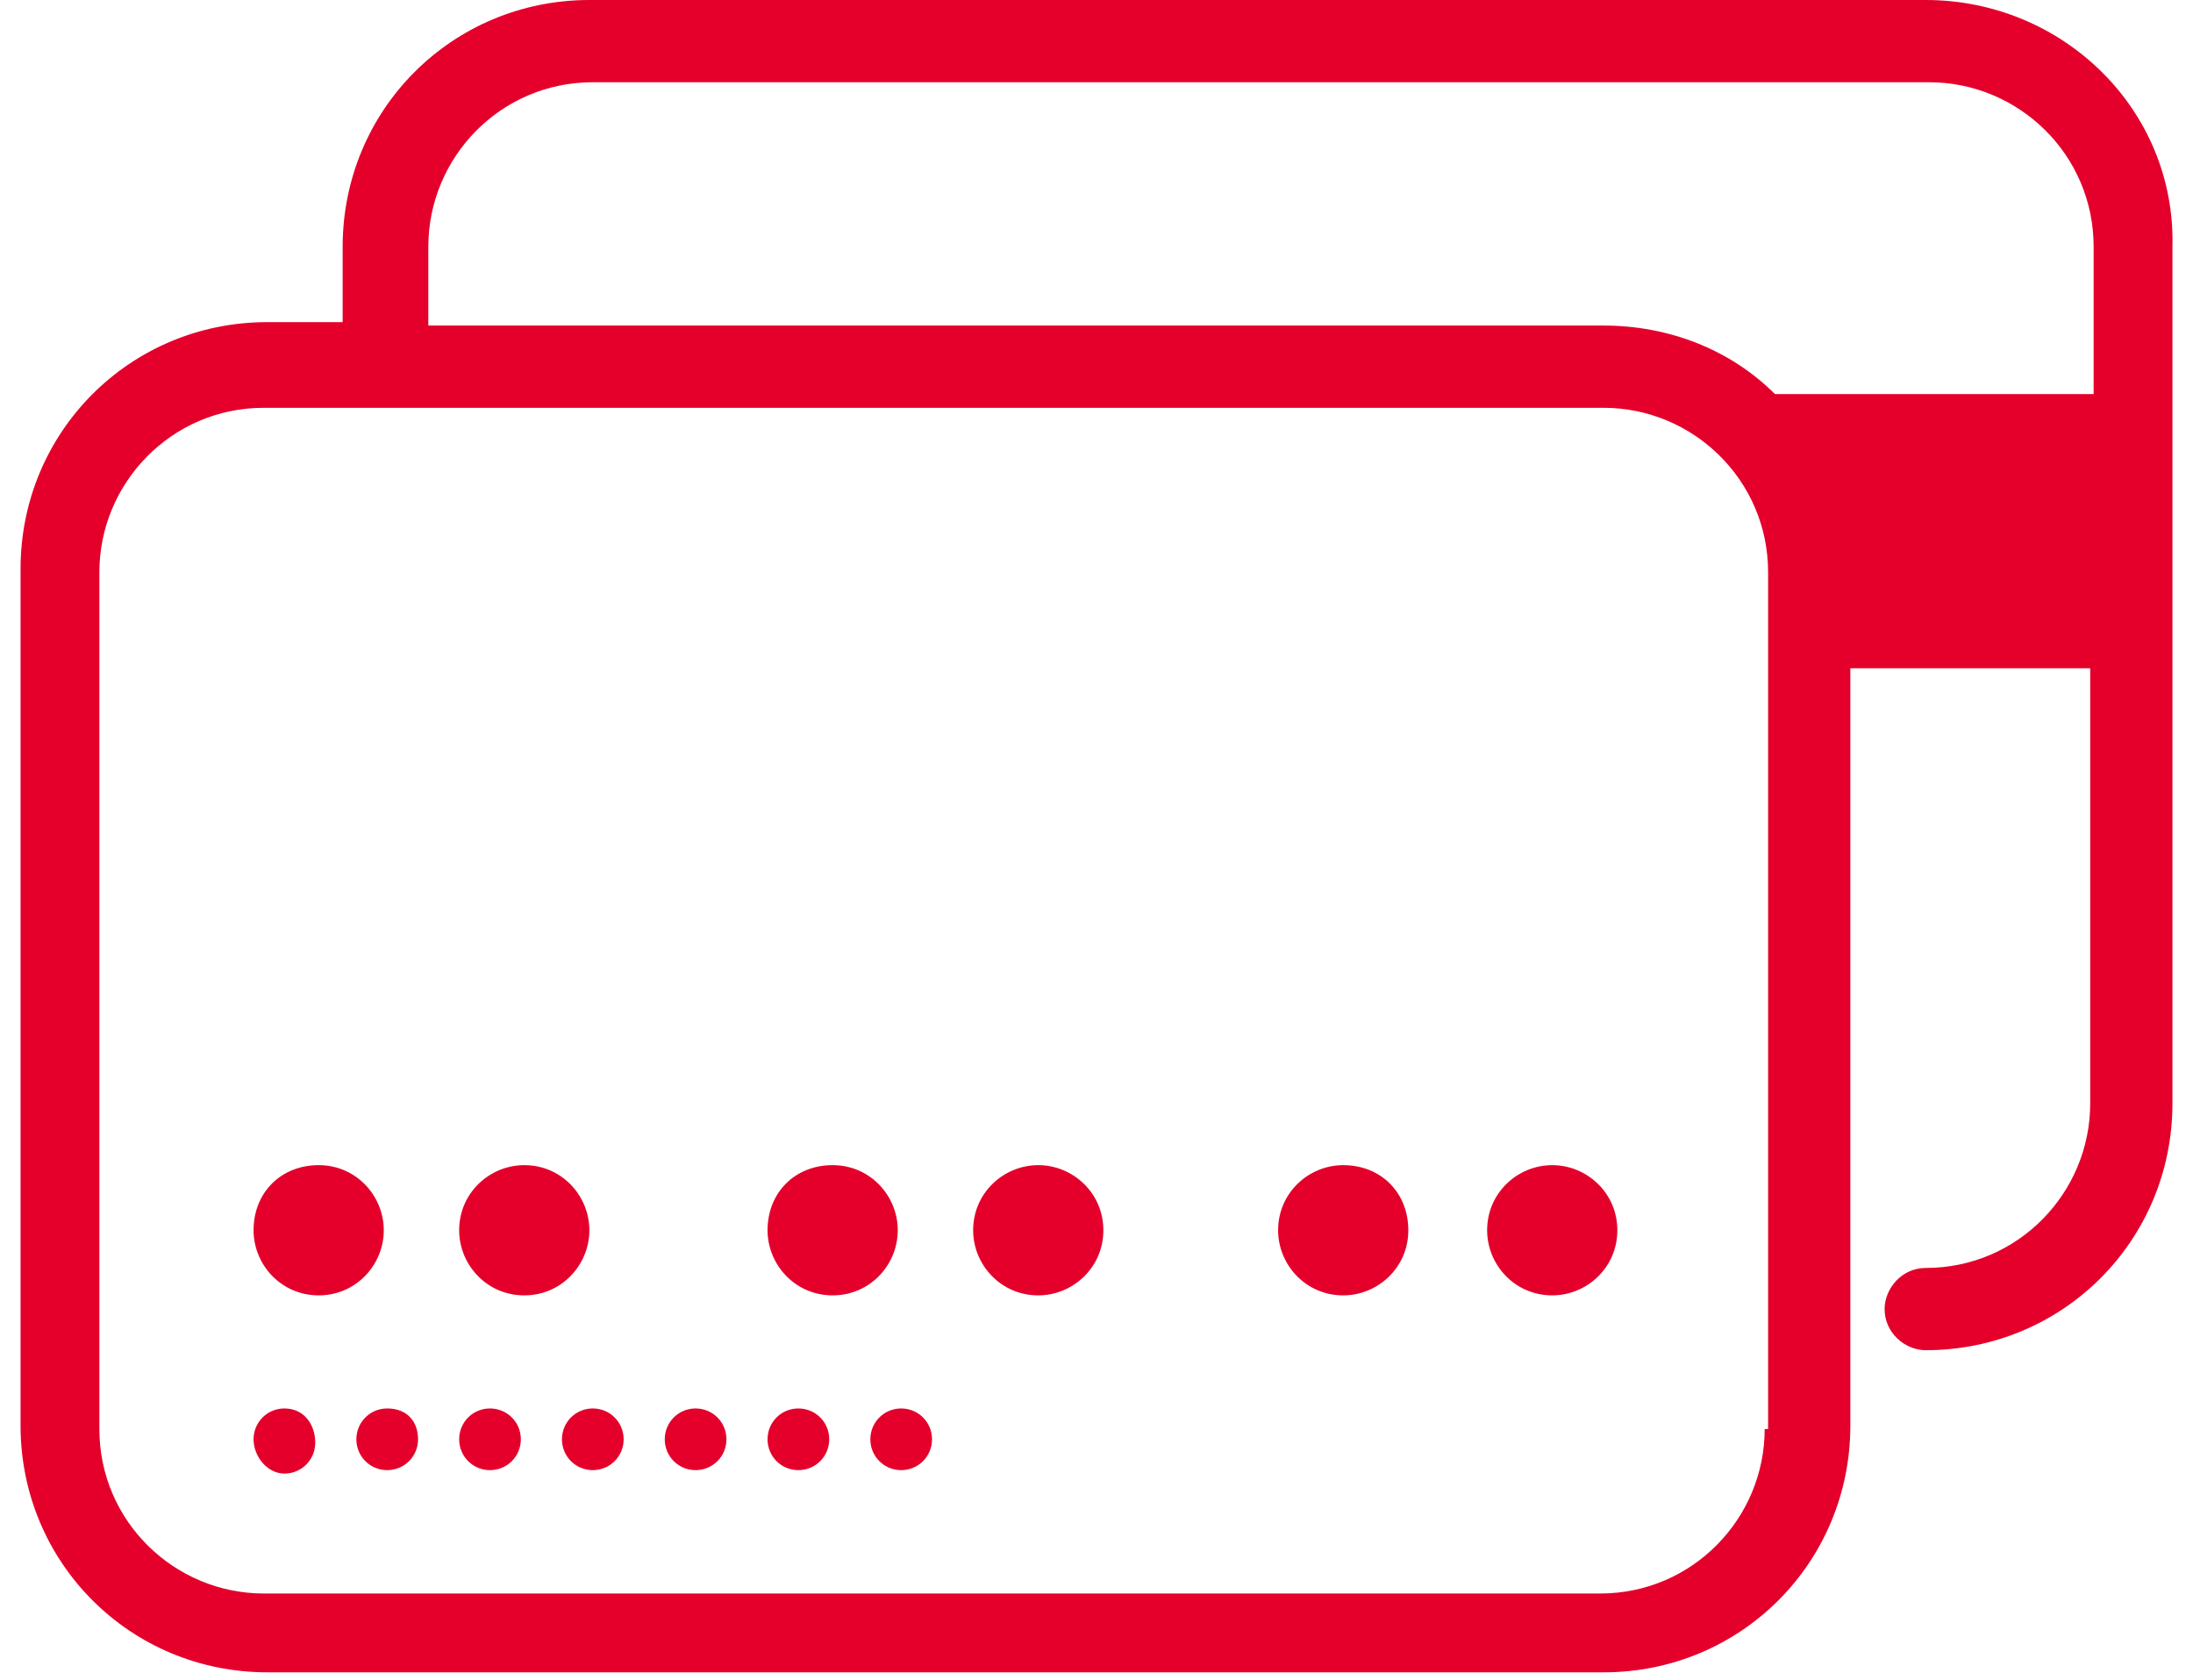
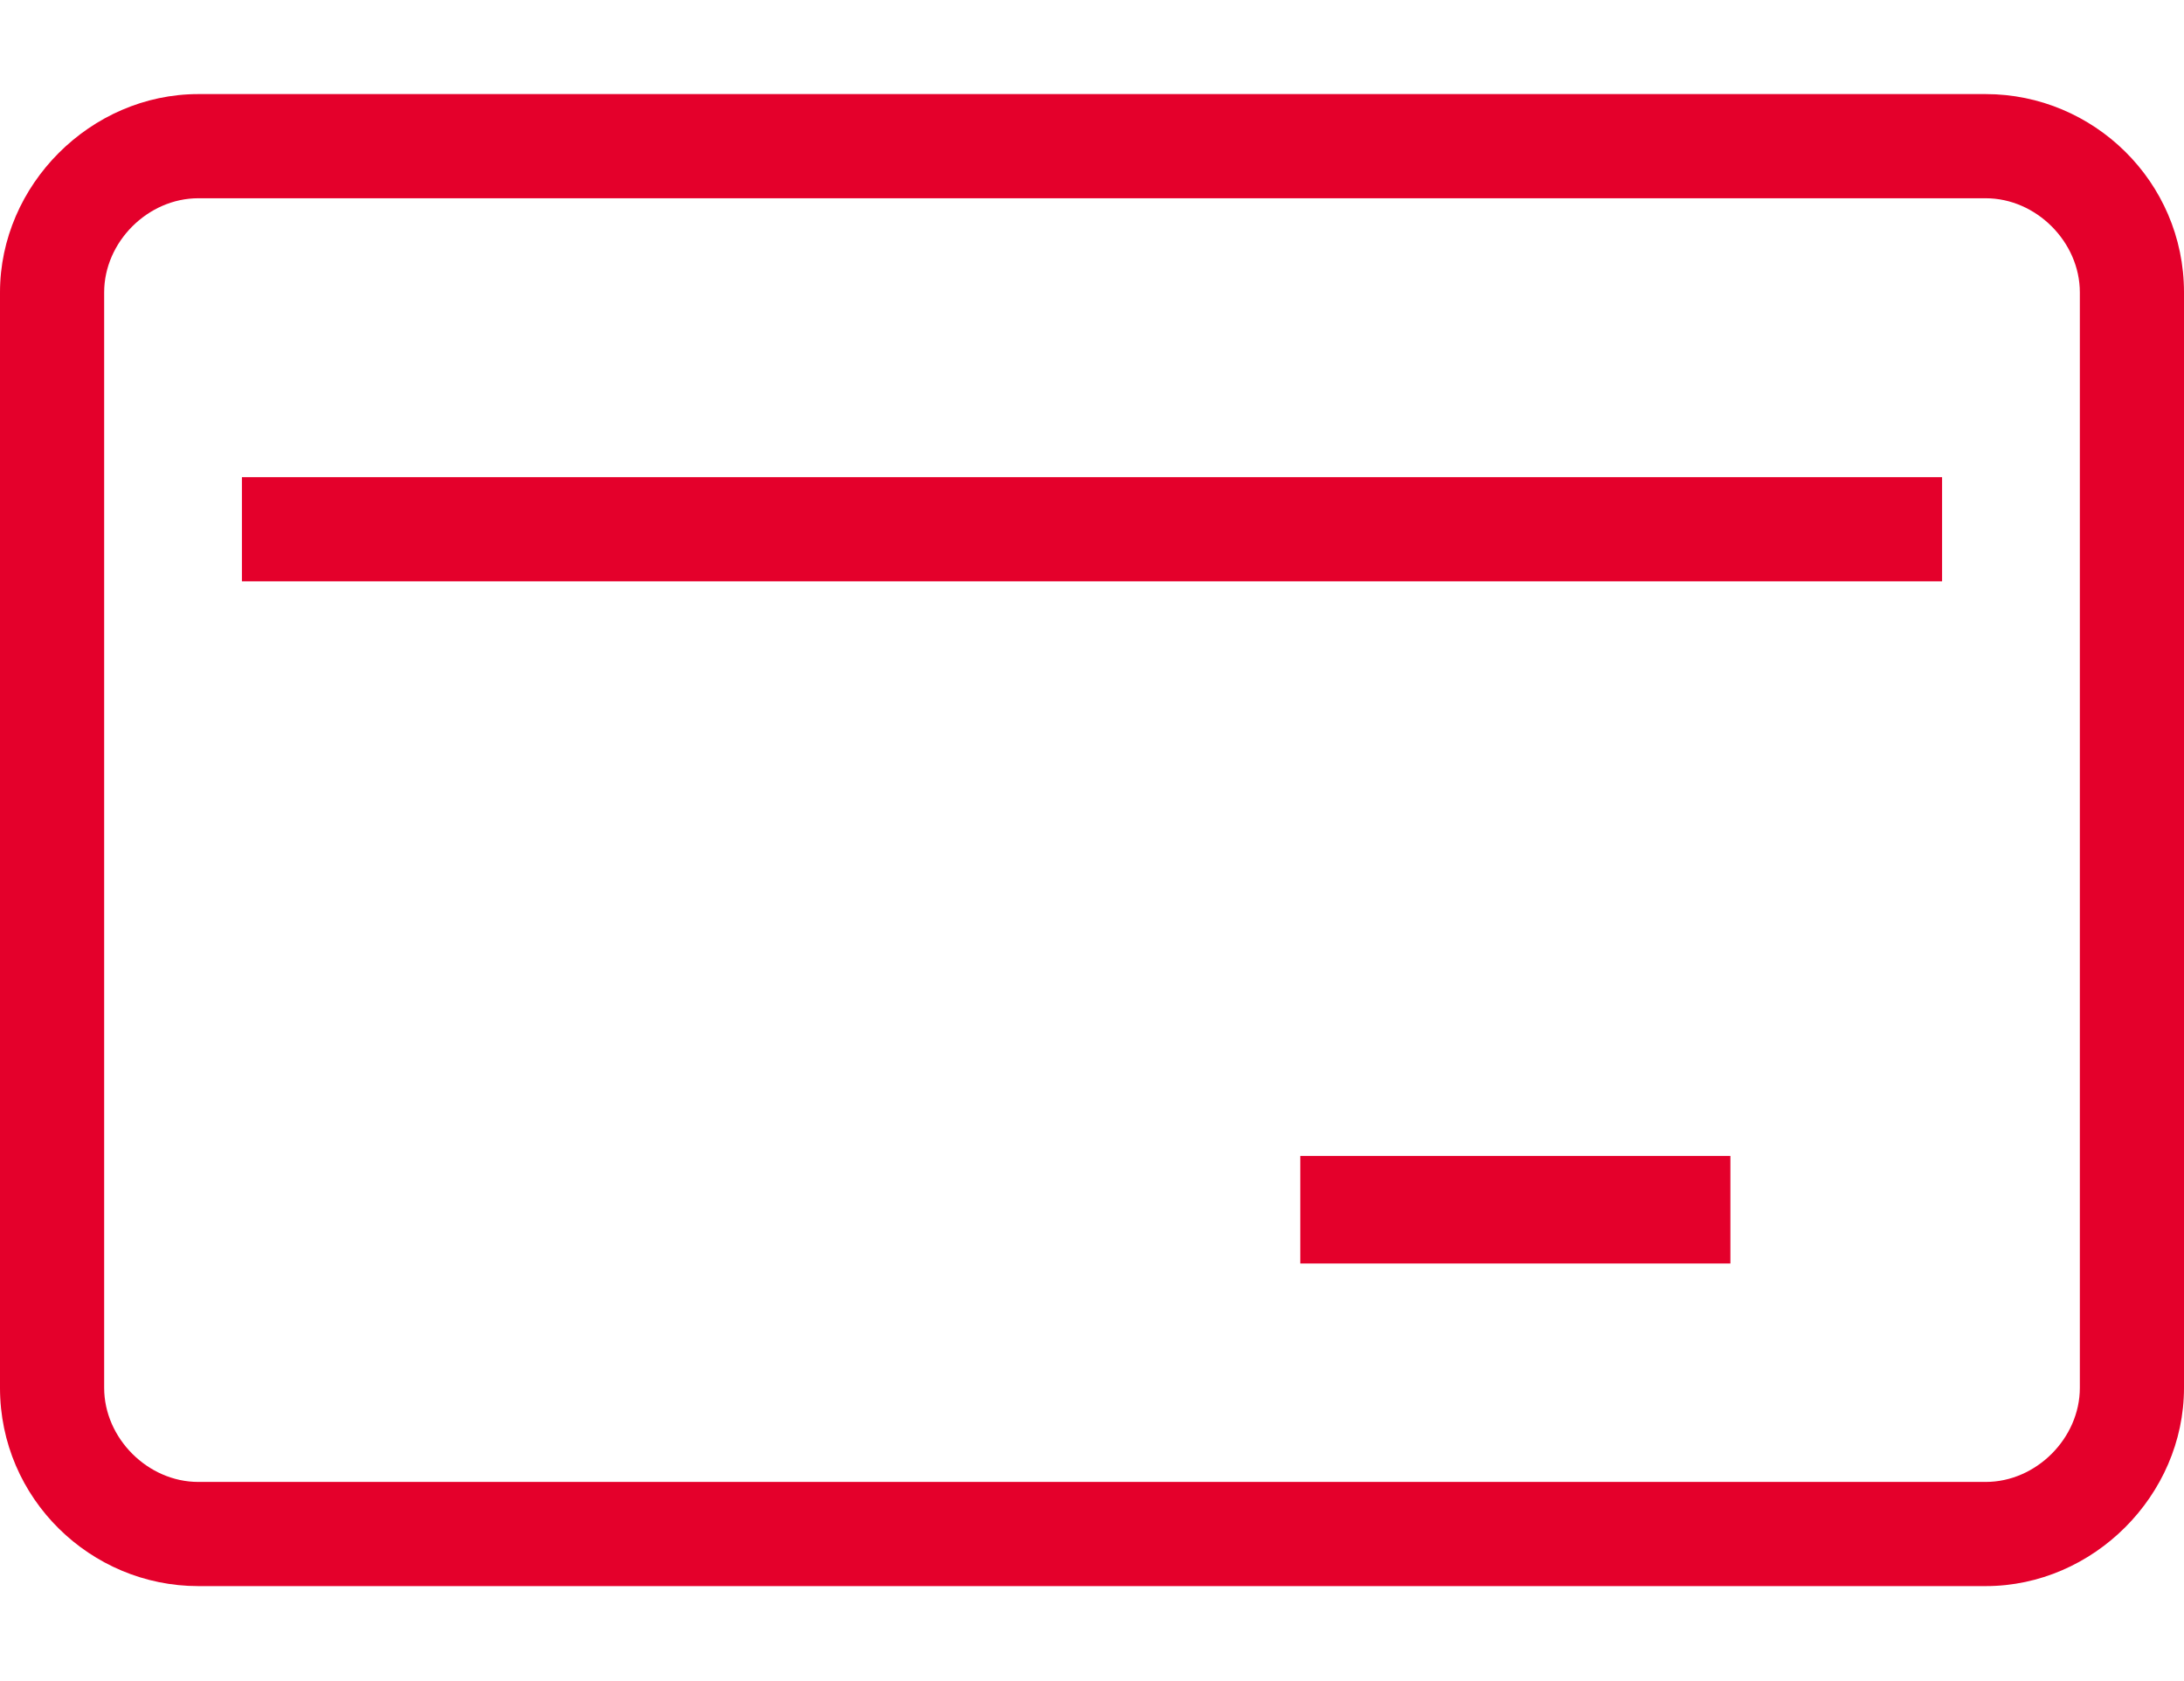
- <svg xmlns="http://www.w3.org/2000/svg" version="1.1" id="Layer_1" x="0px" y="0px" viewBox="0 0 64 49" style="enable-background:new 0 0 64 49;" xml:space="preserve">
+ <svg xmlns="http://www.w3.org/2000/svg" version="1.1" id="Layer_1" x="0px" y="0px" viewBox="0 0 65 50" style="enable-background:new 0 0 65 50;" xml:space="preserve">
  <style type="text/css">
	.st0{fill:#E4002B;}
</style>
-   <g id="Page-1">
-     <g id="Tarjetas-Cashback" transform="translate(-402, -423)">
-       <g id="Group" transform="translate(402, 423)">
-         <path id="cr-icono-otras" class="st0" d="M8.3,41.1c-0.5,0-0.9,0.4-0.9,0.9S7.8,43,8.3,43c0.5,0,0.9-0.4,0.9-0.9     S8.9,41.1,8.3,41.1z M11.2,35.9c0-1-0.8-1.9-1.9-1.9s-1.9,0.8-1.9,1.9c0,1,0.8,1.9,1.9,1.9S11.2,36.9,11.2,35.9z M45.3,34     c-1,0-1.9,0.8-1.9,1.9c0,1,0.8,1.9,1.9,1.9c1,0,1.9-0.8,1.9-1.9C47.2,34.8,46.3,34,45.3,34z M14.3,41.1c-0.5,0-0.9,0.4-0.9,0.9     s0.4,0.9,0.9,0.9c0.5,0,0.9-0.4,0.9-0.9S14.8,41.1,14.3,41.1z M56.2,0h-39c-4,0-7.2,3.2-7.2,7.2v2.2H7.8c-4,0-7.2,3.2-7.2,7.2v25     c0,4,3.2,7.2,7.2,7.2h39c4,0,7.2-3.2,7.2-7.2V19.5h7v12.7c0,2.6-2.1,4.8-4.8,4.8c-0.7,0-1.2,0.6-1.2,1.2c0,0.7,0.6,1.2,1.2,1.2     c4,0,7.2-3.2,7.2-7.2v-25C63.5,3.2,60.2,0,56.2,0z M51.5,41.7c0,2.6-2.1,4.8-4.8,4.8h-39c-2.6,0-4.8-2.1-4.8-4.8v-25     c0-2.6,2.1-4.8,4.8-4.8H11c0.1,0,0.1,0,0.2,0c0.1,0,0.1,0,0.2,0h35.4c2.6,0,4.8,2.1,4.8,4.8V41.7z M61,11.5h-9.2     c-1.3-1.3-3.1-2-5-2H12.5V7.2c0-2.6,2.1-4.8,4.8-4.8h39c2.6,0,4.8,2.1,4.8,4.8V11.5z M11.3,41.1c-0.5,0-0.9,0.4-0.9,0.9     s0.4,0.9,0.9,0.9c0.5,0,0.9-0.4,0.9-0.9S11.9,41.1,11.3,41.1z M30.3,34c-1,0-1.9,0.8-1.9,1.9c0,1,0.8,1.9,1.9,1.9     c1,0,1.9-0.8,1.9-1.9C32.2,34.8,31.3,34,30.3,34z M26.3,41.1c-0.5,0-0.9,0.4-0.9,0.9s0.4,0.9,0.9,0.9c0.5,0,0.9-0.4,0.9-0.9     S26.8,41.1,26.3,41.1z M39.2,34c-1,0-1.9,0.8-1.9,1.9c0,1,0.8,1.9,1.9,1.9c1,0,1.9-0.8,1.9-1.9C41.1,34.8,40.3,34,39.2,34z      M17.2,35.9c0-1-0.8-1.9-1.9-1.9c-1,0-1.9,0.8-1.9,1.9c0,1,0.8,1.9,1.9,1.9C16.4,37.8,17.2,36.9,17.2,35.9z M17.3,41.1     c-0.5,0-0.9,0.4-0.9,0.9s0.4,0.9,0.9,0.9c0.5,0,0.9-0.4,0.9-0.9S17.8,41.1,17.3,41.1z M26.2,35.9c0-1-0.8-1.9-1.9-1.9     s-1.9,0.8-1.9,1.9c0,1,0.8,1.9,1.9,1.9S26.2,36.9,26.2,35.9z M20.3,41.1c-0.5,0-0.9,0.4-0.9,0.9s0.4,0.9,0.9,0.9     c0.5,0,0.9-0.4,0.9-0.9S20.8,41.1,20.3,41.1z M23.3,41.1c-0.5,0-0.9,0.4-0.9,0.9s0.4,0.9,0.9,0.9c0.5,0,0.9-0.4,0.9-0.9     S23.8,41.1,23.3,41.1L23.3,41.1z" />
-       </g>
-     </g>
+   <g>
+     <path class="st0" d="M65,41.3V8.7c0-3.3-2.7-5.9-5.9-5.9H5.9C2.7,2.8,0,5.5,0,8.7v32.6c0,3.3,2.7,5.9,5.9,5.9h53.2   C62.3,47.2,65,44.5,65,41.3z M61.9,41.3c0,1.5-1.3,2.8-2.8,2.8H5.9c-1.5,0-2.8-1.3-2.8-2.8V8.7c0-1.5,1.3-2.8,2.8-2.8h53.2   c1.5,0,2.8,1.3,2.8,2.8V41.3z" />
+     <polygon class="st0" points="7.2,17.3 57.8,17.3 57.8,14.2 42.5,14.2 7.2,14.2  " />
+     <polygon class="st0" points="38.7,37.6 51.5,37.6 51.5,34.4 45,34.4 38.7,34.4  " />
  </g>
</svg>
